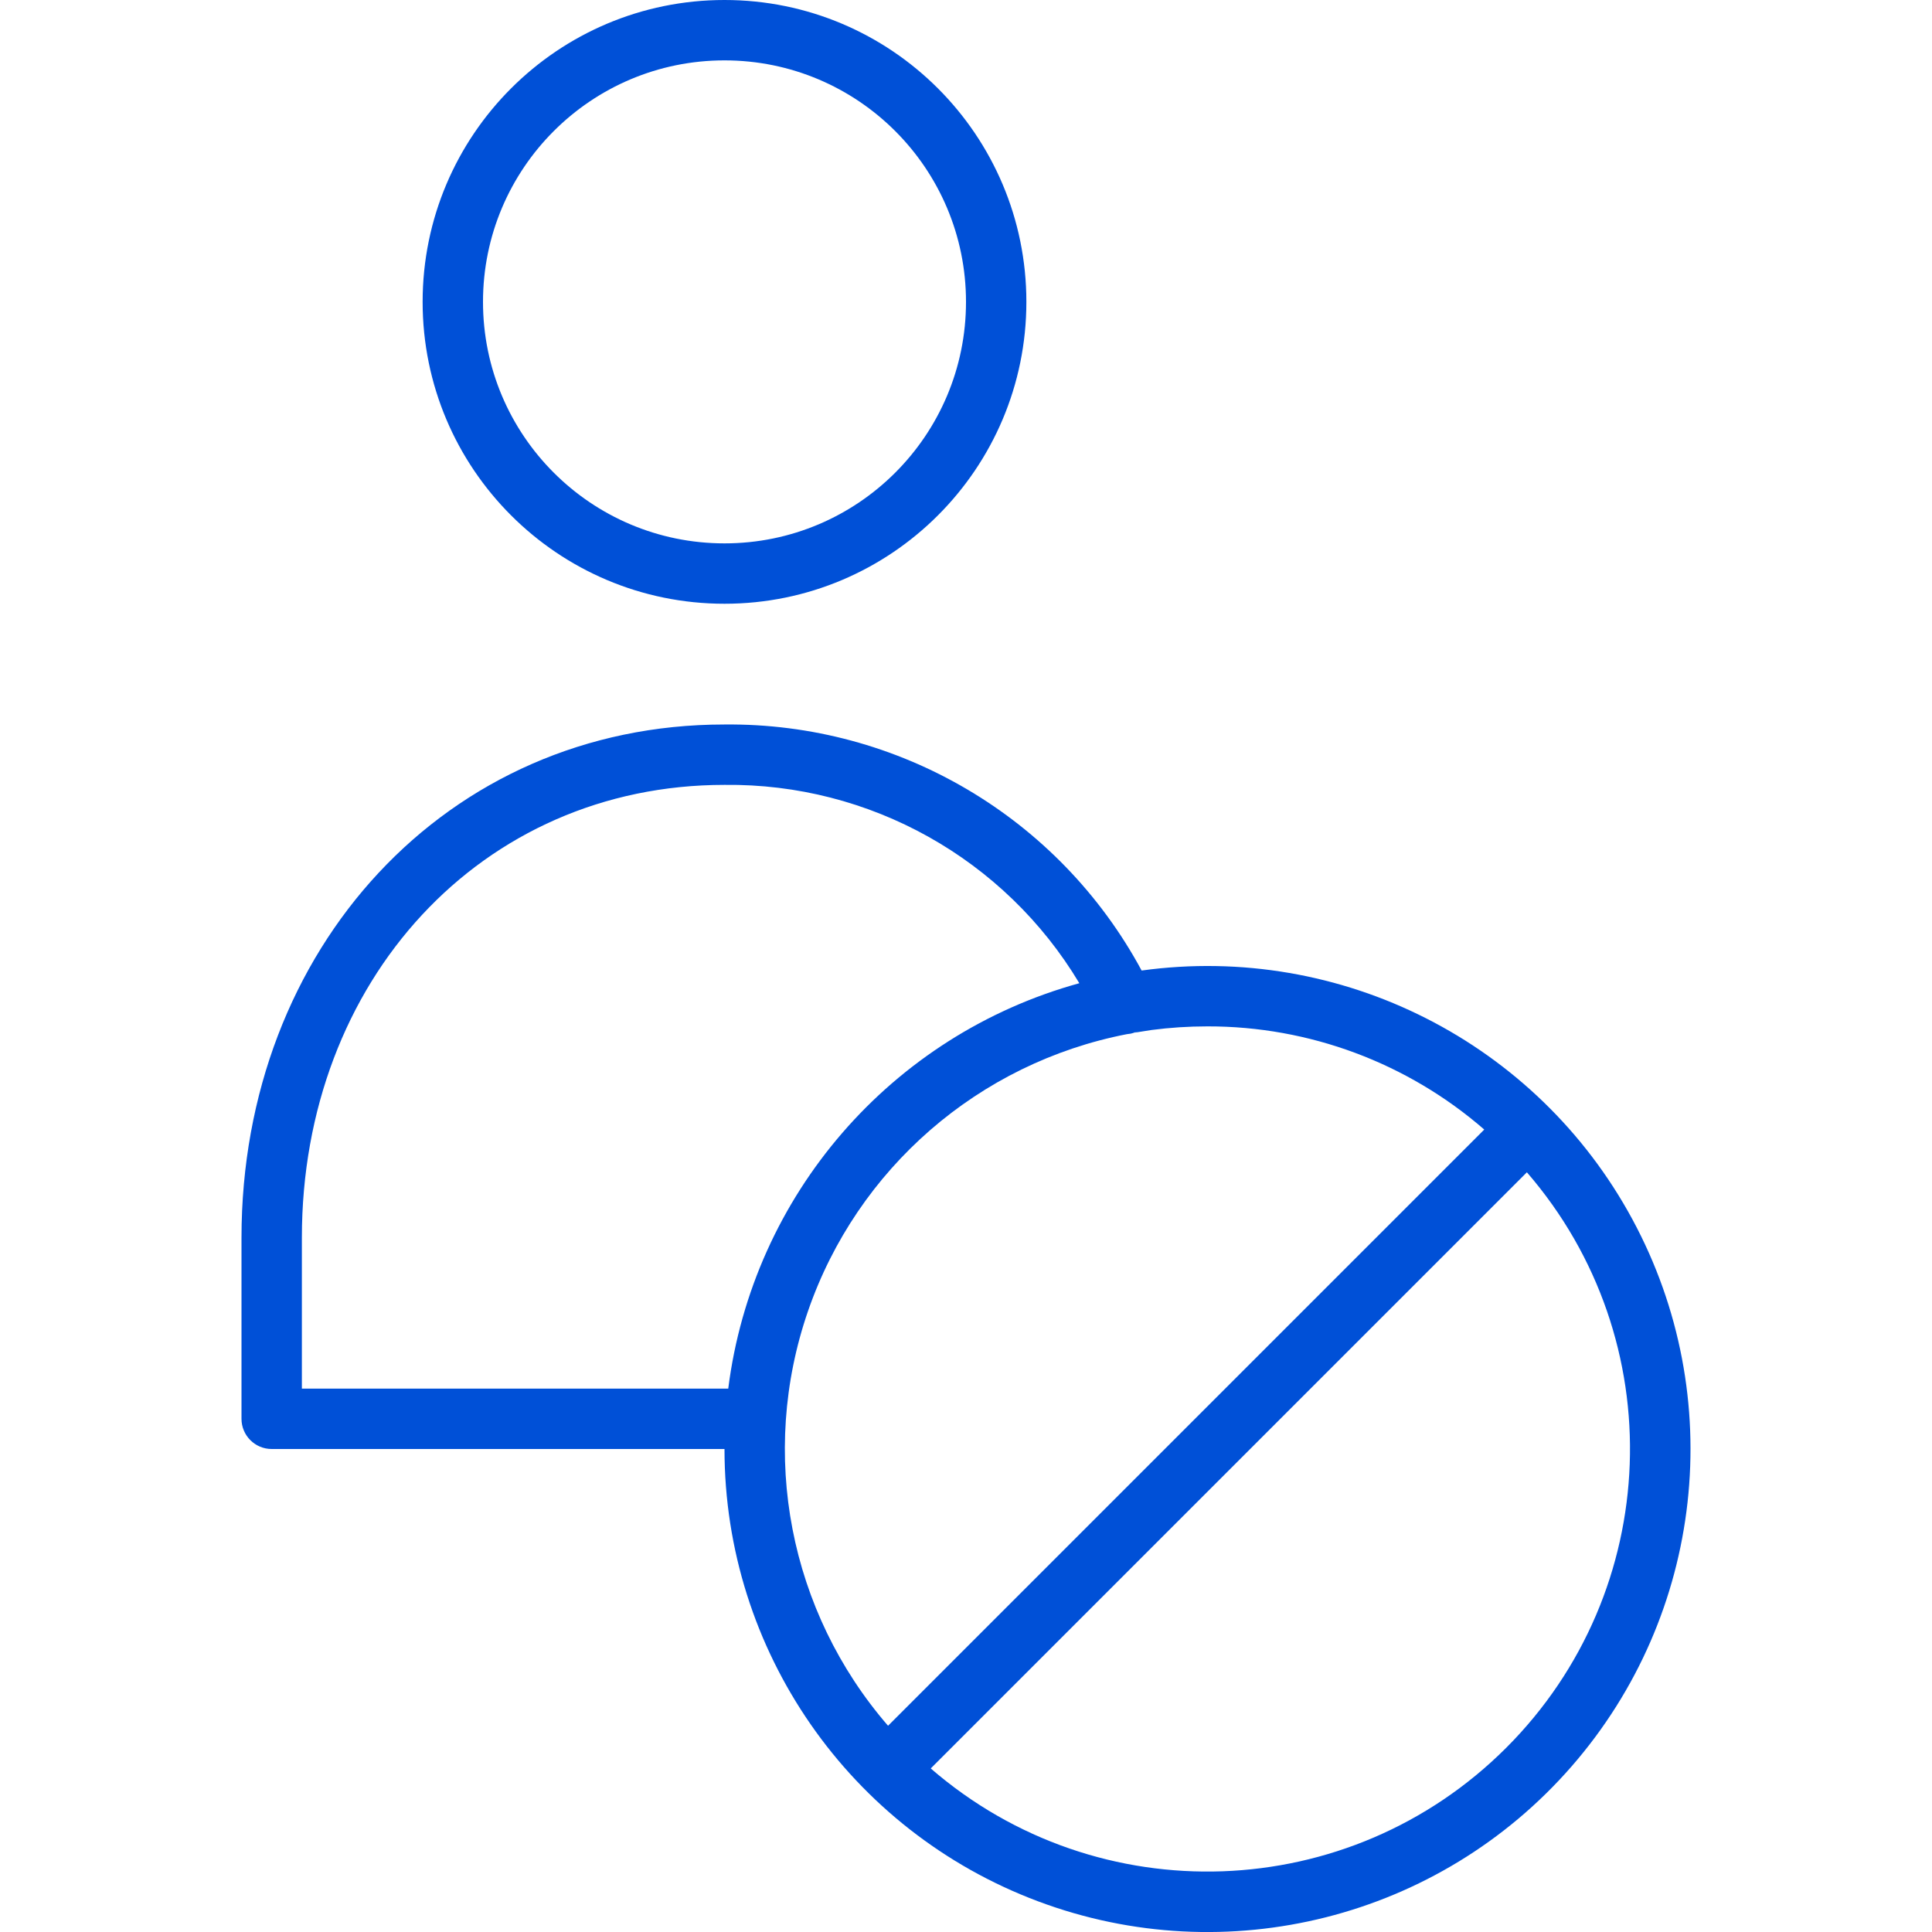
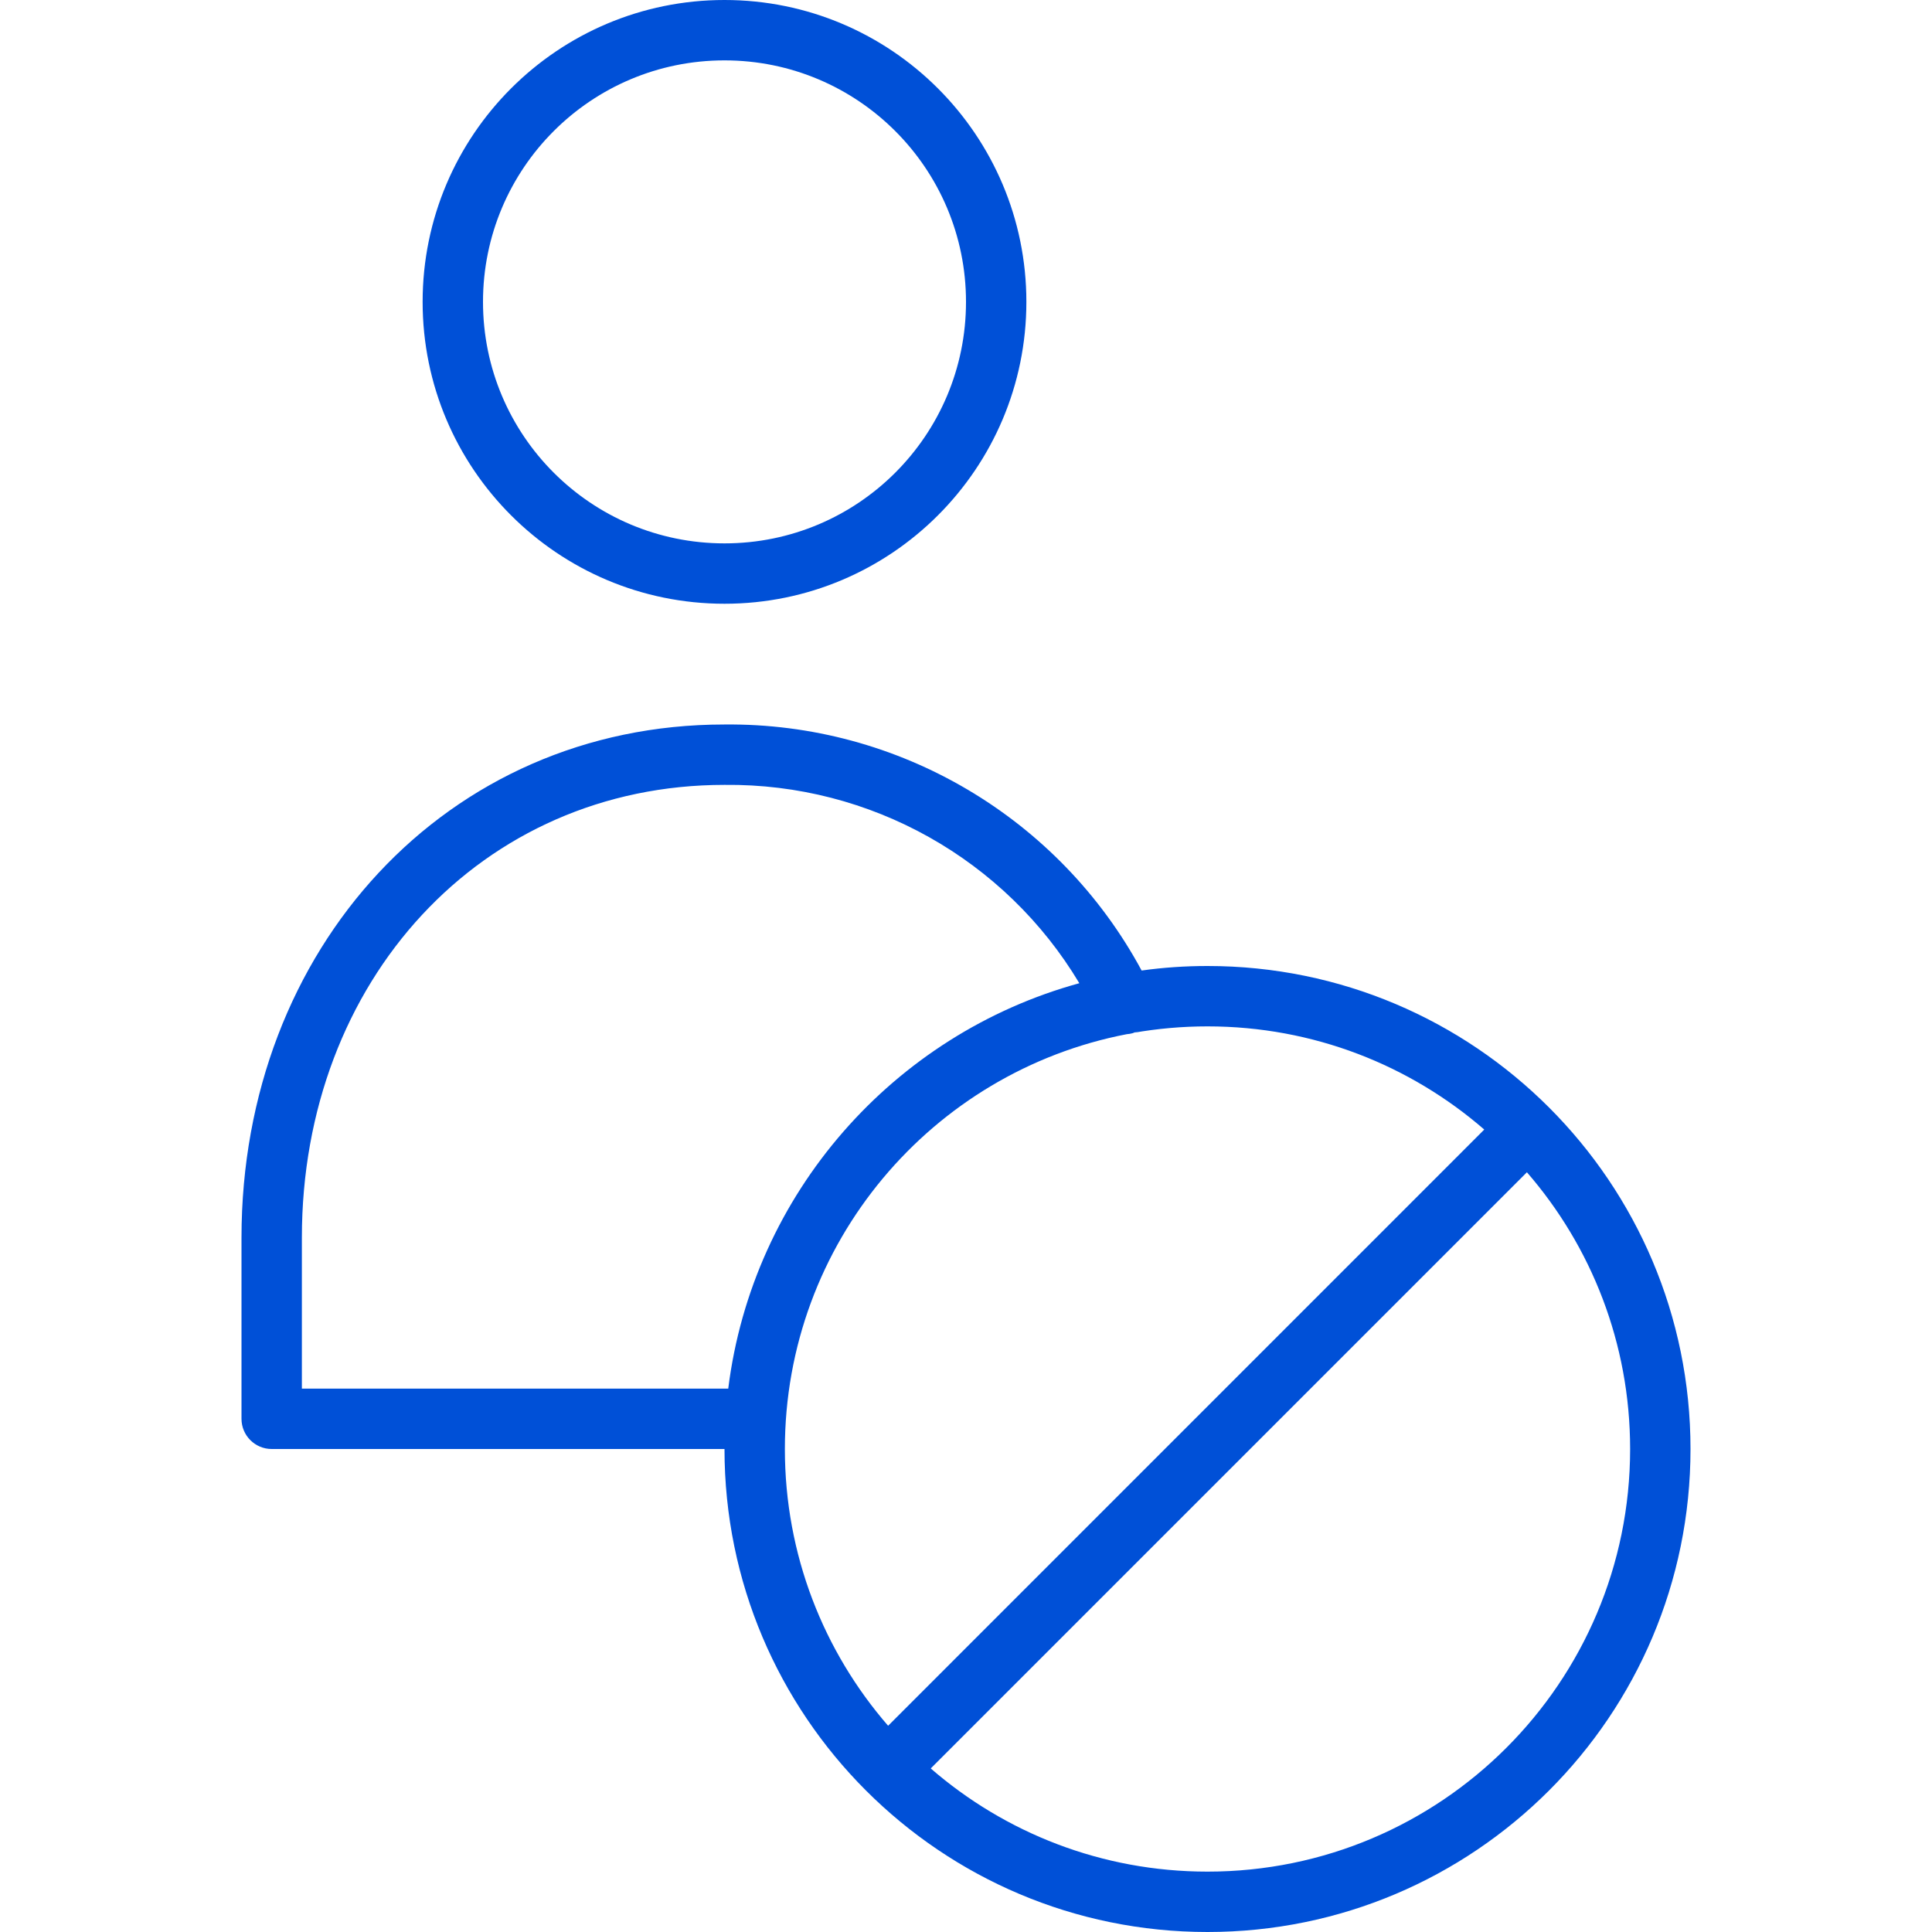
<svg xmlns="http://www.w3.org/2000/svg" width="32" height="32" viewBox="0 0 32 32">
-   <path fill="#0050D7" fill-rule="evenodd" d="M11.995 12a7.76 7.76 0 0 1 6.914 4.075A8 8 0 1 1 12 24H4.5a.5.5 0 0 1-.5-.5v-3c0-4.79 3.399-8.5 7.995-8.5zm13.296 7.416l-9.875 9.875a7 7 0 0 0 9.874-9.874zM20 17c-.314 0-.623.02-.927.06l-.286.045a.511.511 0 0 1-.122.024 7 7 0 0 0-3.956 11.455l9.875-9.875A6.973 6.973 0 0 0 20 17zm-8-4c-4.028 0-7 3.244-7 7.5V23h7.062a8.008 8.008 0 0 1 5.815-6.715A6.76 6.76 0 0 0 12 13zm6.846 4.081l-.074.026.013-.002a.505.505 0 0 0 .06-.024l-.058.024.059-.024zM12 0a5 5 0 1 1 0 10 5 5 0 0 1 0-10zm0 1a4 4 0 1 0 0 8 4 4 0 0 0 0-8z" />
+   <path fill="#0050D7" fill-rule="evenodd" d="M11.995 12c2.892-.032 5.55 1.547 6.914 4.075.355-.05.72-.075 1.091-.075 4.418 0 8 3.582 8 8s-3.582 8-8 8-8-3.582-8-8H4.5c-.276 0-.5-.224-.5-.5v-3c0-4.79 3.399-8.5 7.995-8.5zm13.296 7.416l-9.875 9.875C16.644 30.356 18.246 31 20 31c3.866 0 7-3.134 7-7 0-1.753-.644-3.356-1.71-4.584zM20 17c-.419 0-.83.037-1.228.107l.074-.026c-.06.028-.12.044-.181.048C15.437 17.75 13 20.59 13 24c0 1.753.644 3.356 1.71 4.584l9.874-9.875C23.356 17.644 21.754 17 20 17zm-8-4c-4.028 0-7 3.244-7 7.5V23h7.062c.403-3.235 2.738-5.87 5.815-6.715C16.652 14.238 14.422 12.974 12 13zm0-13c2.761 0 5 2.239 5 5s-2.239 5-5 5-5-2.239-5-5 2.239-5 5-5zm0 1C9.79 1 8 2.79 8 5s1.79 4 4 4 4-1.79 4-4-1.79-4-4-4z" />
</svg>
